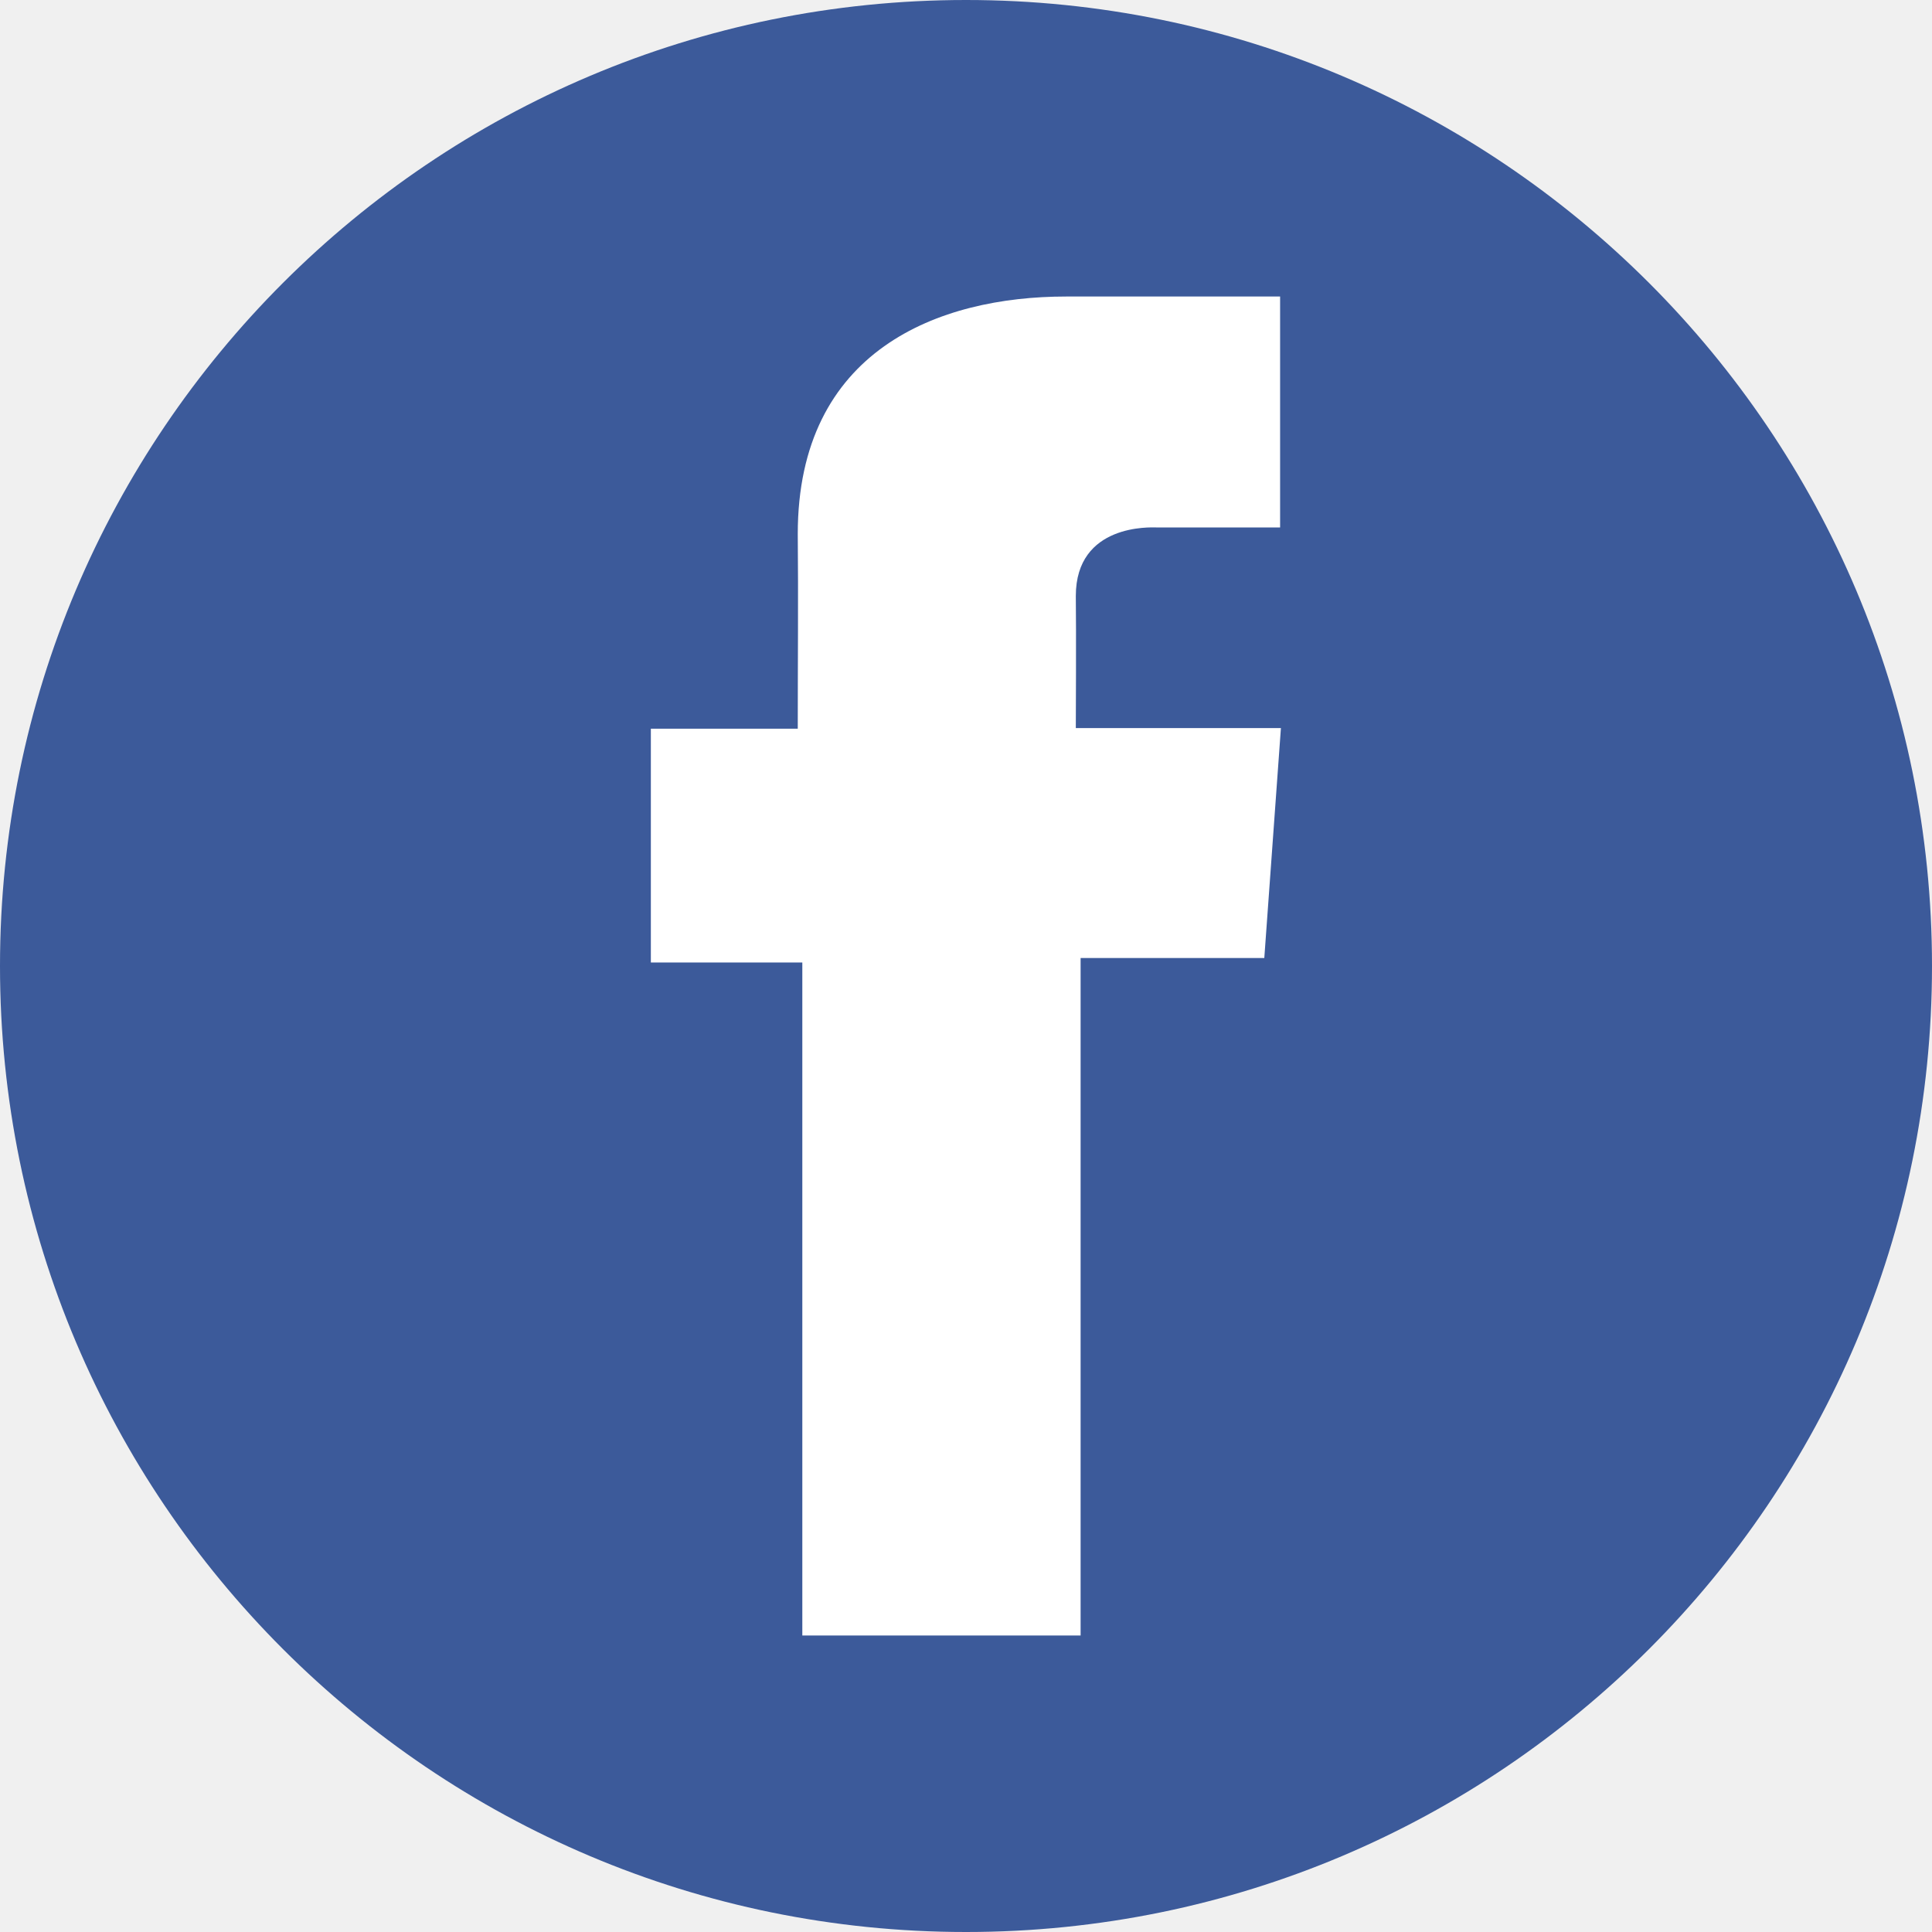
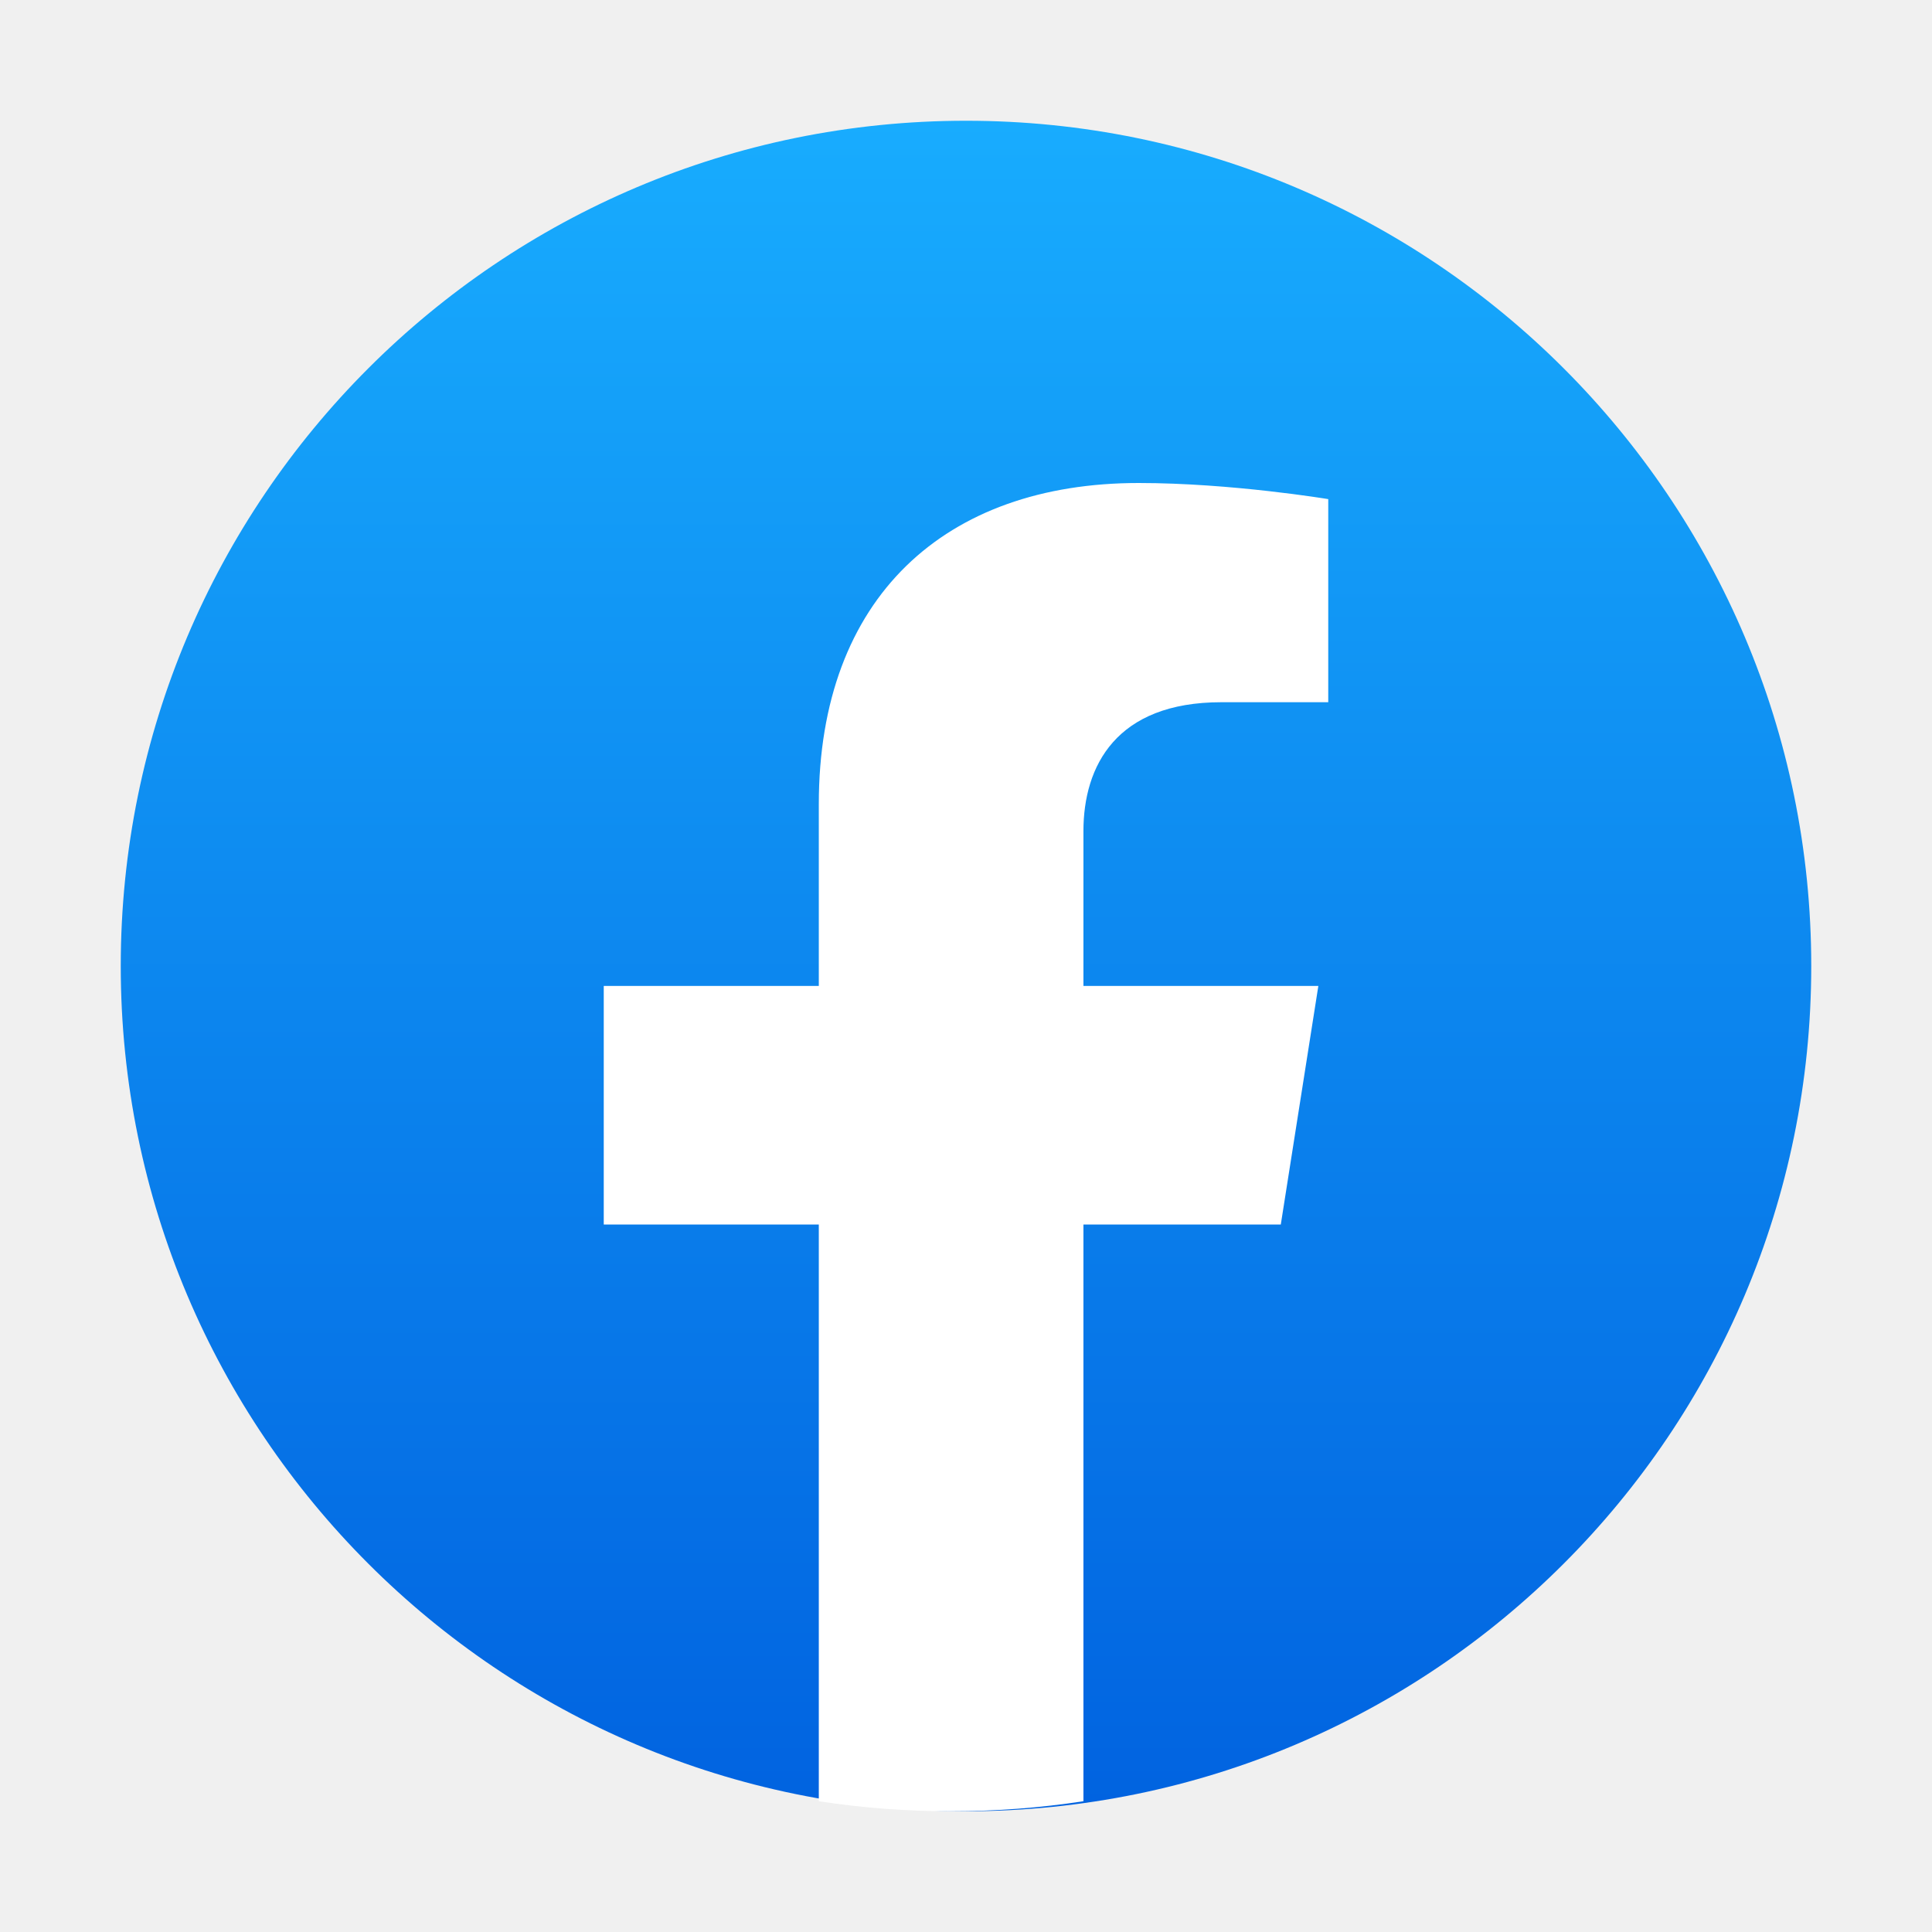
- <svg xmlns="http://www.w3.org/2000/svg" width="64" height="64" fill="none" viewBox="0 0 50 50">
-   <g clip-path="url(#a)">
-     <path fill="#3C5A9A" d="M25 50c13.807 0 25-11.193 25-25S38.807 0 25 0 0 11.193 0 25s11.193 25 25 25" />
-     <path fill="#fff" d="M33.126 7.674h-5.538c-3.287 0-6.942 1.382-6.942 6.146.016 1.66 0 3.25 0 5.039h-3.802v6.05h3.92v17.417h7.202V24.794h4.754l.43-5.952h-5.308s.012-2.648 0-3.417c0-1.883 1.959-1.775 2.077-1.775.932 0 2.744.003 3.21 0V7.674z" />
-   </g>
+ <svg xmlns="http://www.w3.org/2000/svg" width="32" height="32" viewBox="0 0 32 32" fill="none">
+   <circle cx="16" cy="16" r="14" fill="url(#paint0_linear_1261_208)" />
+   <path d="M21.214 20.282L21.836 16.33H17.945V13.767C17.945 12.686 18.488 11.631 20.23 11.631H22V8.267C22 8.267 20.395 8 18.86 8C15.655 8 13.562 9.893 13.562 13.318V16.33H10V20.282H13.562V29.834C14.277 29.944 15.008 30 15.753 30C16.499 30 17.23 29.944 17.945 29.834V20.282H21.214Z" fill="white" />
  <defs>
-     <clipPath id="a">
-       <path fill="#fff" d="M0 0h50v50H0z" />
-     </clipPath>
+     <linearGradient id="paint0_linear_1261_208" x1="16" y1="2" x2="16" y2="29.917" gradientUnits="userSpaceOnUse">
+       <stop stop-color="#18ACFE" />
+       <stop offset="1" stop-color="#0163E0" />
+     </linearGradient>
  </defs>
</svg>
